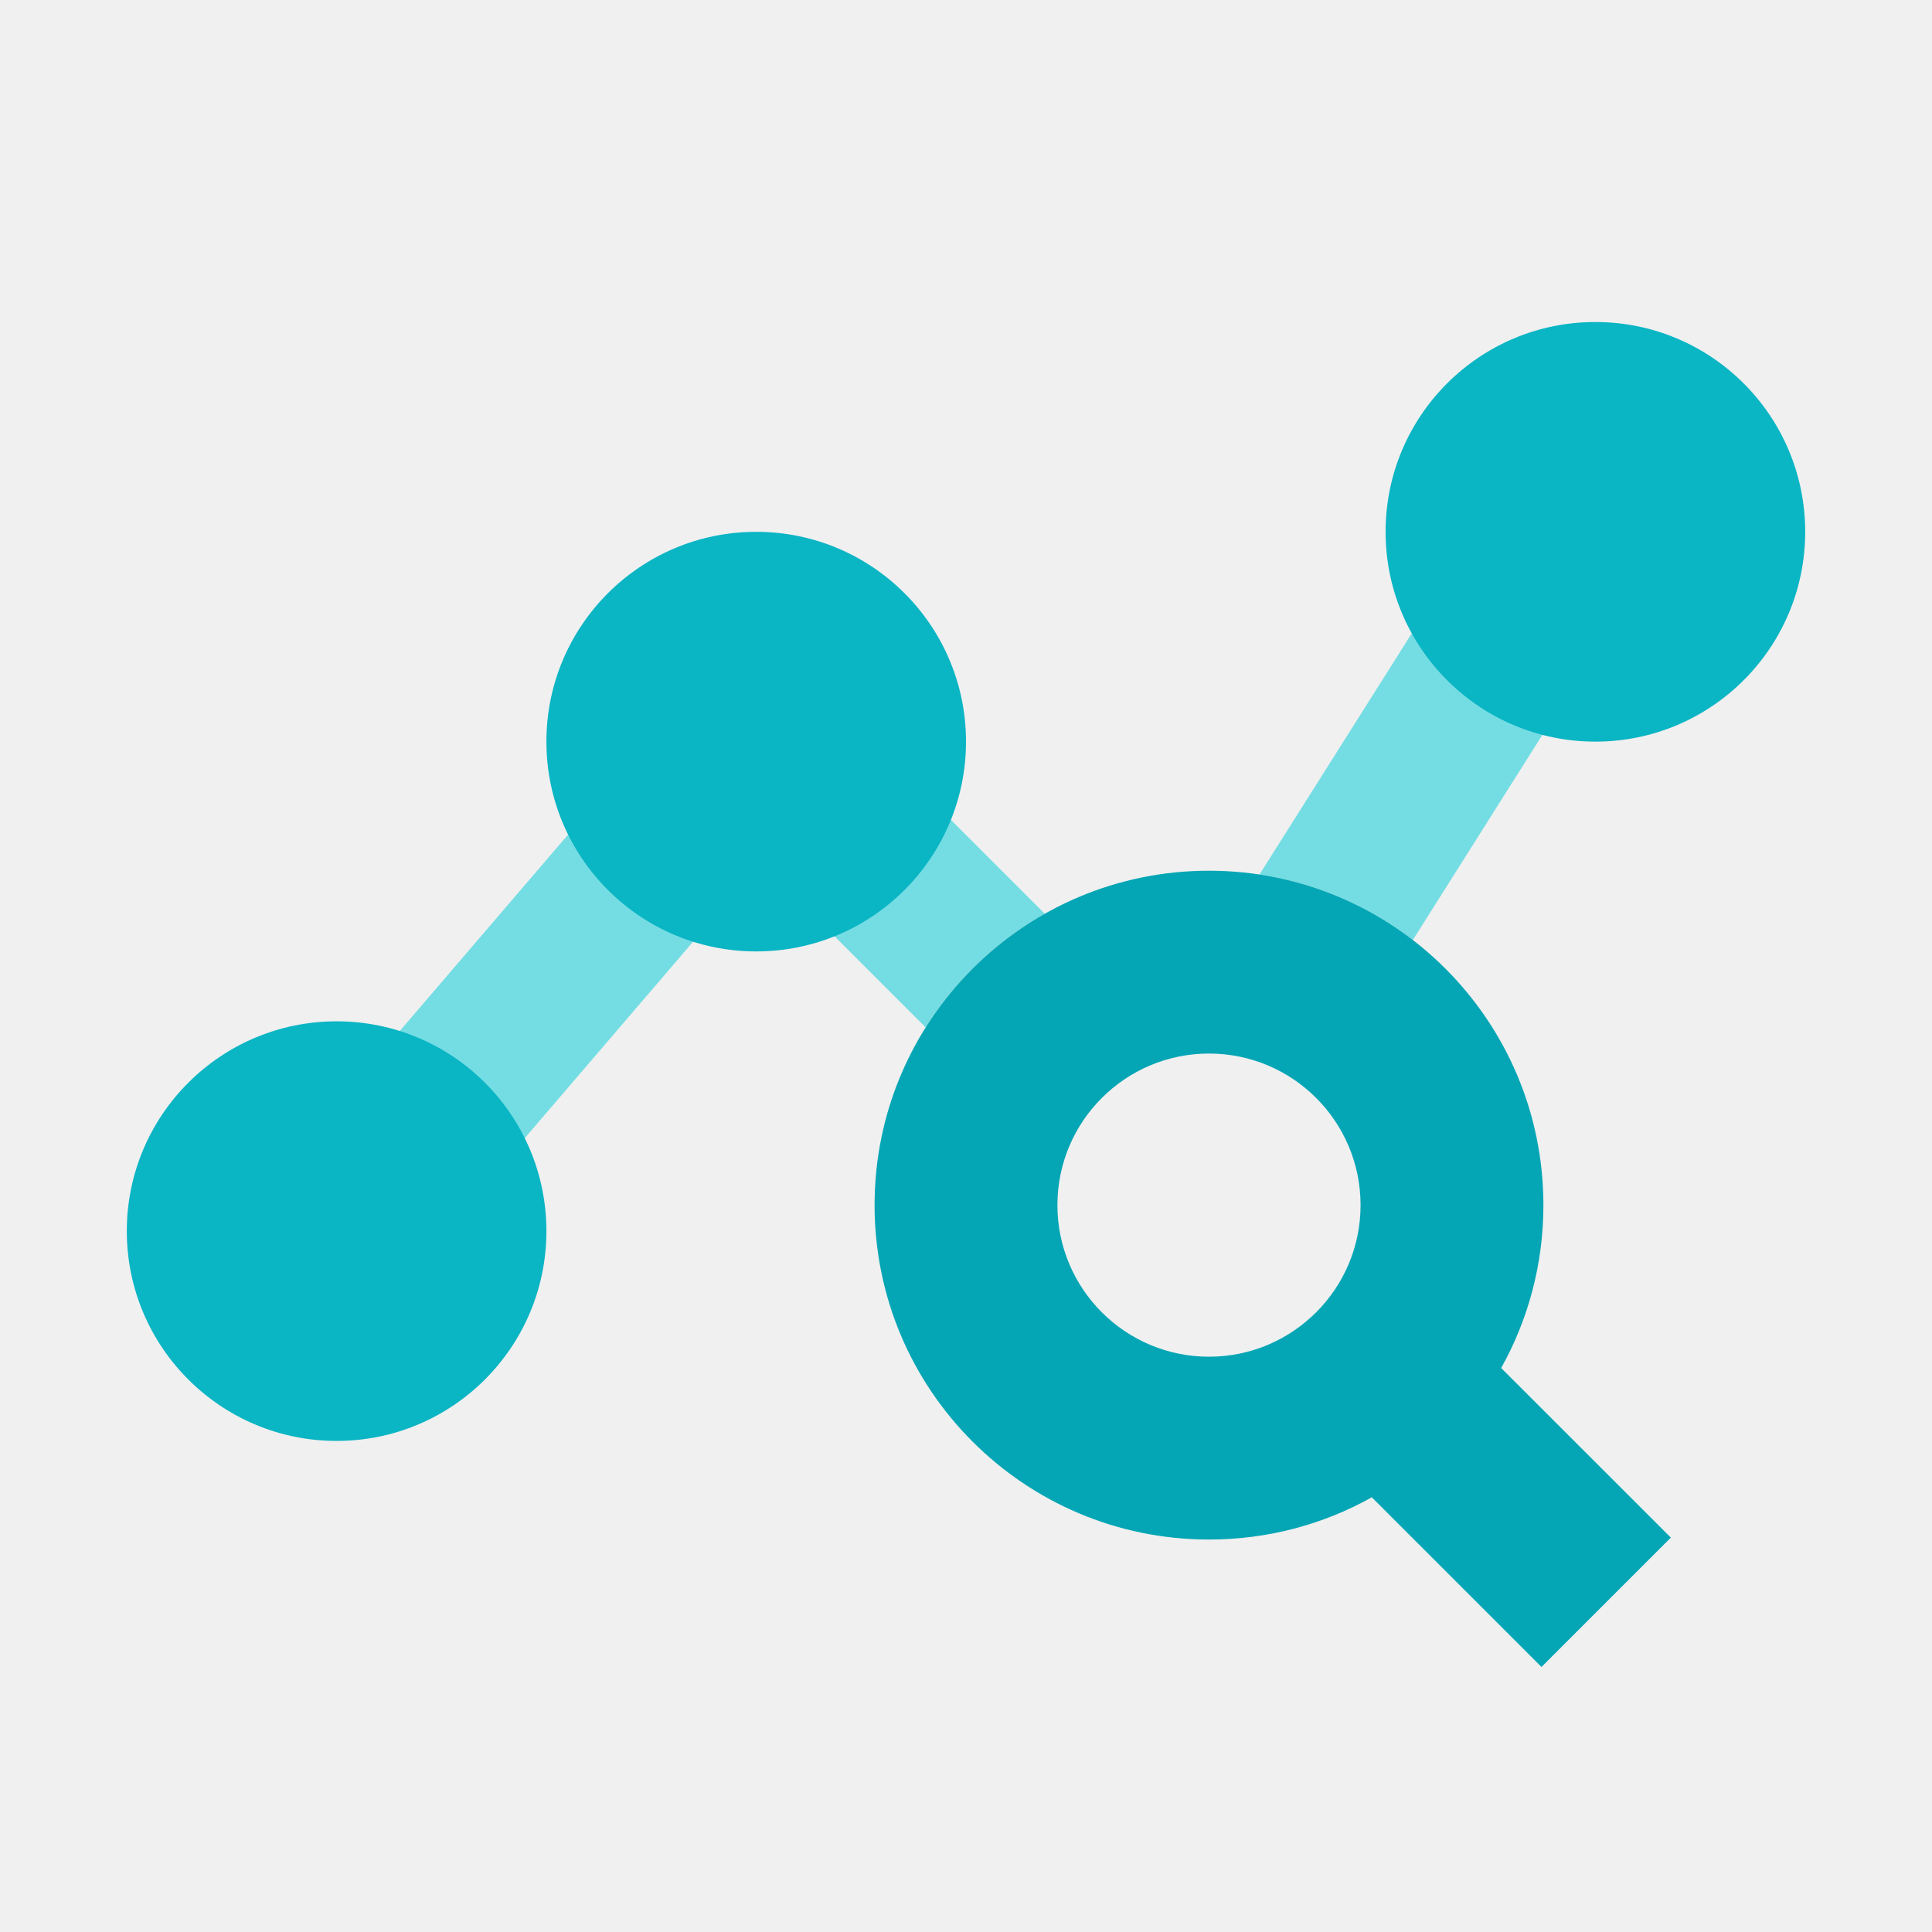
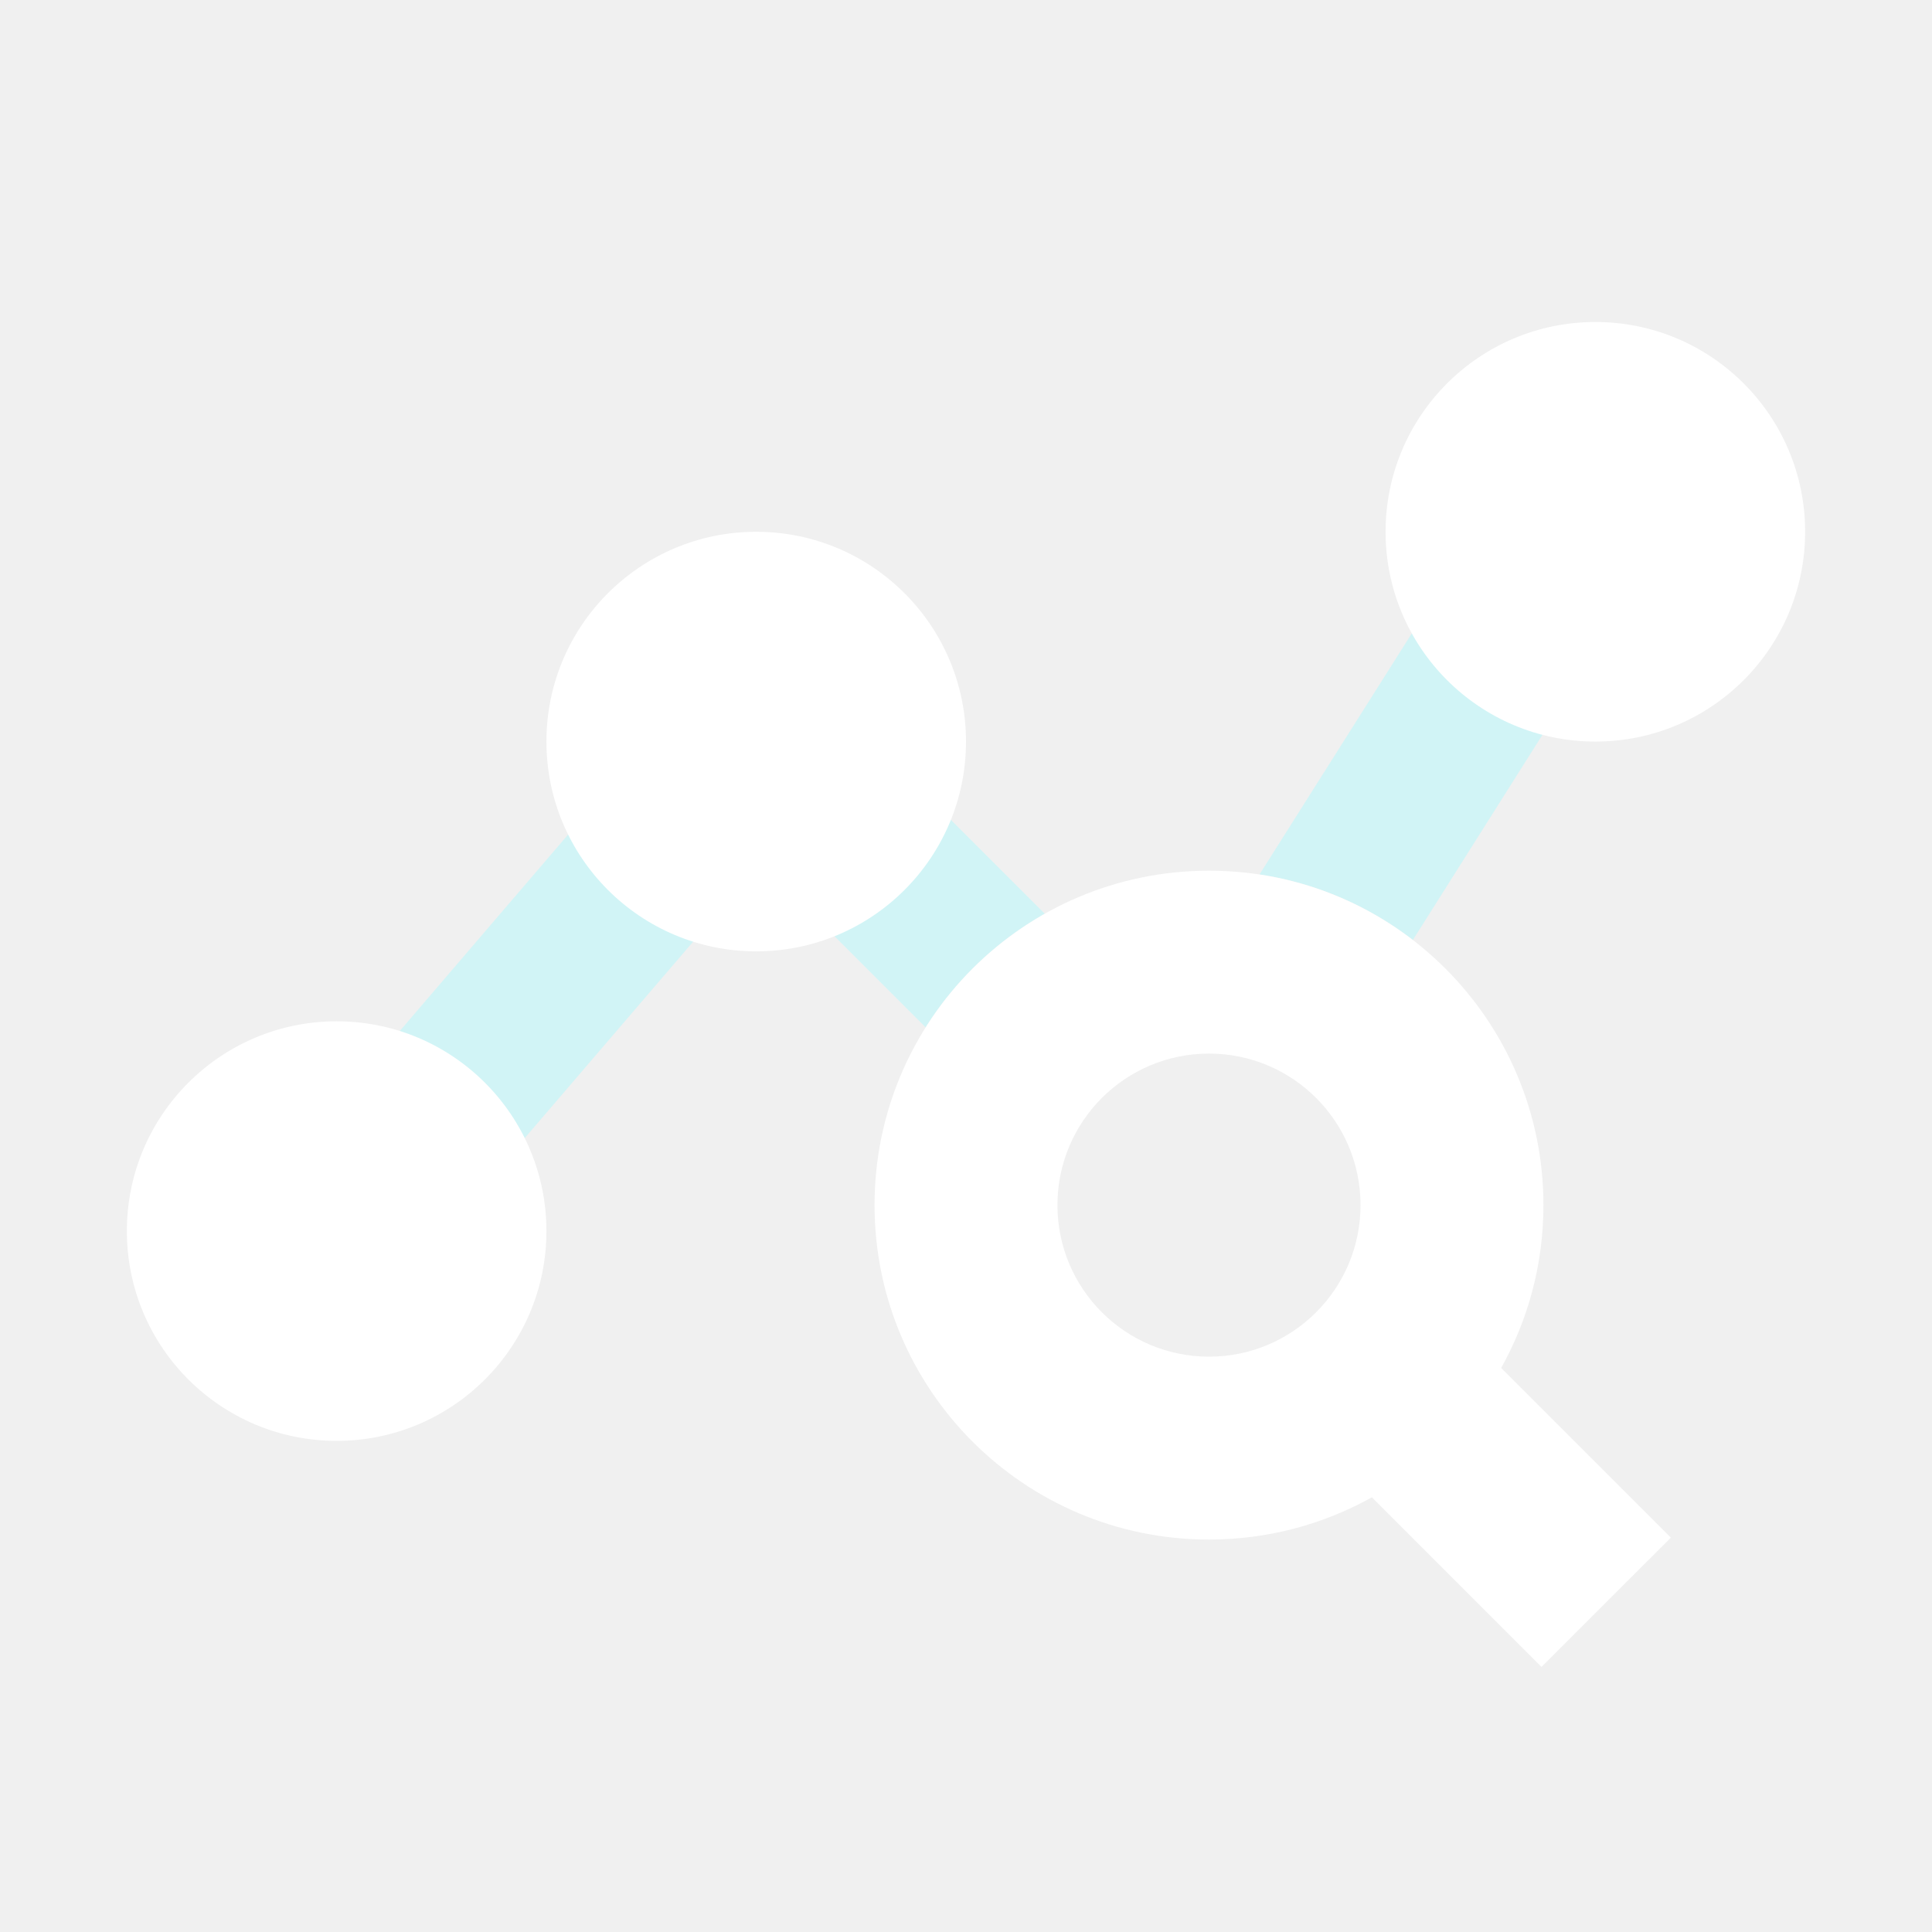
- <svg xmlns="http://www.w3.org/2000/svg" width="22" height="22" viewBox="0 0 22 22" fill="none">
-   <path d="M16.088 10.704L18.959 6.158L17.374 5.157L14.342 9.958C14.993 10.056 15.589 10.32 16.088 10.704Z" fill="#74DDE3" />
-   <path d="M10.54 11.699L8.664 9.823L4.545 14.629L3.122 13.409L8.558 7.066L11.897 10.405C11.344 10.717 10.877 11.163 10.54 11.699Z" fill="#74DDE3" />
-   <path d="M11 8.445C11 9.764 9.93 10.834 8.611 10.834C7.292 10.834 6.222 9.764 6.222 8.445C6.222 7.125 7.292 6.056 8.611 6.056C9.93 6.056 11 7.125 11 8.445Z" fill="#0AB5C4" />
-   <path d="M20.556 6.056C20.556 7.375 19.486 8.445 18.167 8.445C16.847 8.445 15.778 7.375 15.778 6.056C15.778 4.736 16.847 3.667 18.167 3.667C19.486 3.667 20.556 4.736 20.556 6.056Z" fill="#0AB5C4" />
-   <path d="M6.222 14.019C6.222 15.338 5.153 16.408 3.833 16.408C2.514 16.408 1.444 15.338 1.444 14.019C1.444 12.699 2.514 11.63 3.833 11.63C5.153 11.63 6.222 12.699 6.222 14.019Z" fill="#0AB5C4" />
-   <path fill-rule="evenodd" clip-rule="evenodd" d="M15.621 17.05C15.073 17.357 14.44 17.531 13.767 17.531C11.664 17.531 9.959 15.826 9.959 13.723C9.959 11.62 11.664 9.915 13.767 9.915C15.87 9.915 17.575 11.62 17.575 13.723C17.575 14.396 17.401 15.029 17.094 15.578L19.026 17.509L17.553 18.982L15.621 17.05ZM15.493 13.723C15.493 14.676 14.72 15.449 13.767 15.449C12.814 15.449 12.041 14.676 12.041 13.723C12.041 12.77 12.814 11.997 13.767 11.997C14.72 11.997 15.493 12.77 15.493 13.723Z" fill="#04A6B5" />
+ <svg xmlns="http://www.w3.org/2000/svg" width="24" height="24" viewBox="0 0 24 24" fill="none">
+   <path d="M17.551 11.677L20.683 6.718L18.954 5.626L15.646 10.863C16.356 10.97 17.007 11.258 17.551 11.677Z" fill="#D1F4F6" />
+   <path d="M11.499 12.763L9.452 10.716L4.958 15.958L3.406 14.628L9.336 7.708L12.979 11.351C12.376 11.691 11.866 12.178 11.499 12.763Z" fill="#D1F4F6" />
+   <path d="M12 9.212C12 10.652 10.833 11.818 9.394 11.818C7.955 11.818 6.788 10.652 6.788 9.212C6.788 7.773 7.955 6.606 9.394 6.606C10.833 6.606 12 7.773 12 9.212Z" fill="white" />
+   <path d="M22.424 6.606C22.424 8.045 21.258 9.212 19.818 9.212C18.379 9.212 17.212 8.045 17.212 6.606C17.212 5.167 18.379 4 19.818 4C21.258 4 22.424 5.167 22.424 6.606Z" fill="white" />
+   <path d="M6.788 15.293C6.788 16.732 5.621 17.899 4.182 17.899C2.742 17.899 1.576 16.732 1.576 15.293C1.576 13.854 2.742 12.687 4.182 12.687C5.621 12.687 6.788 13.854 6.788 15.293Z" fill="white" />
+   <path fill-rule="evenodd" clip-rule="evenodd" d="M17.042 18.6C16.443 18.934 15.753 19.125 15.019 19.125C12.724 19.125 10.864 17.265 10.864 14.97C10.864 12.676 12.724 10.816 15.019 10.816C17.313 10.816 19.173 12.676 19.173 14.97C19.173 15.705 18.983 16.395 18.648 16.993L20.756 19.101L19.149 20.707L17.042 18.6ZM16.901 14.97C16.901 16.01 16.058 16.853 15.019 16.853C13.979 16.853 13.136 16.01 13.136 14.97C13.136 13.931 13.979 13.088 15.019 13.088C16.058 13.088 16.901 13.931 16.901 14.97Z" fill="white" />
</svg>
